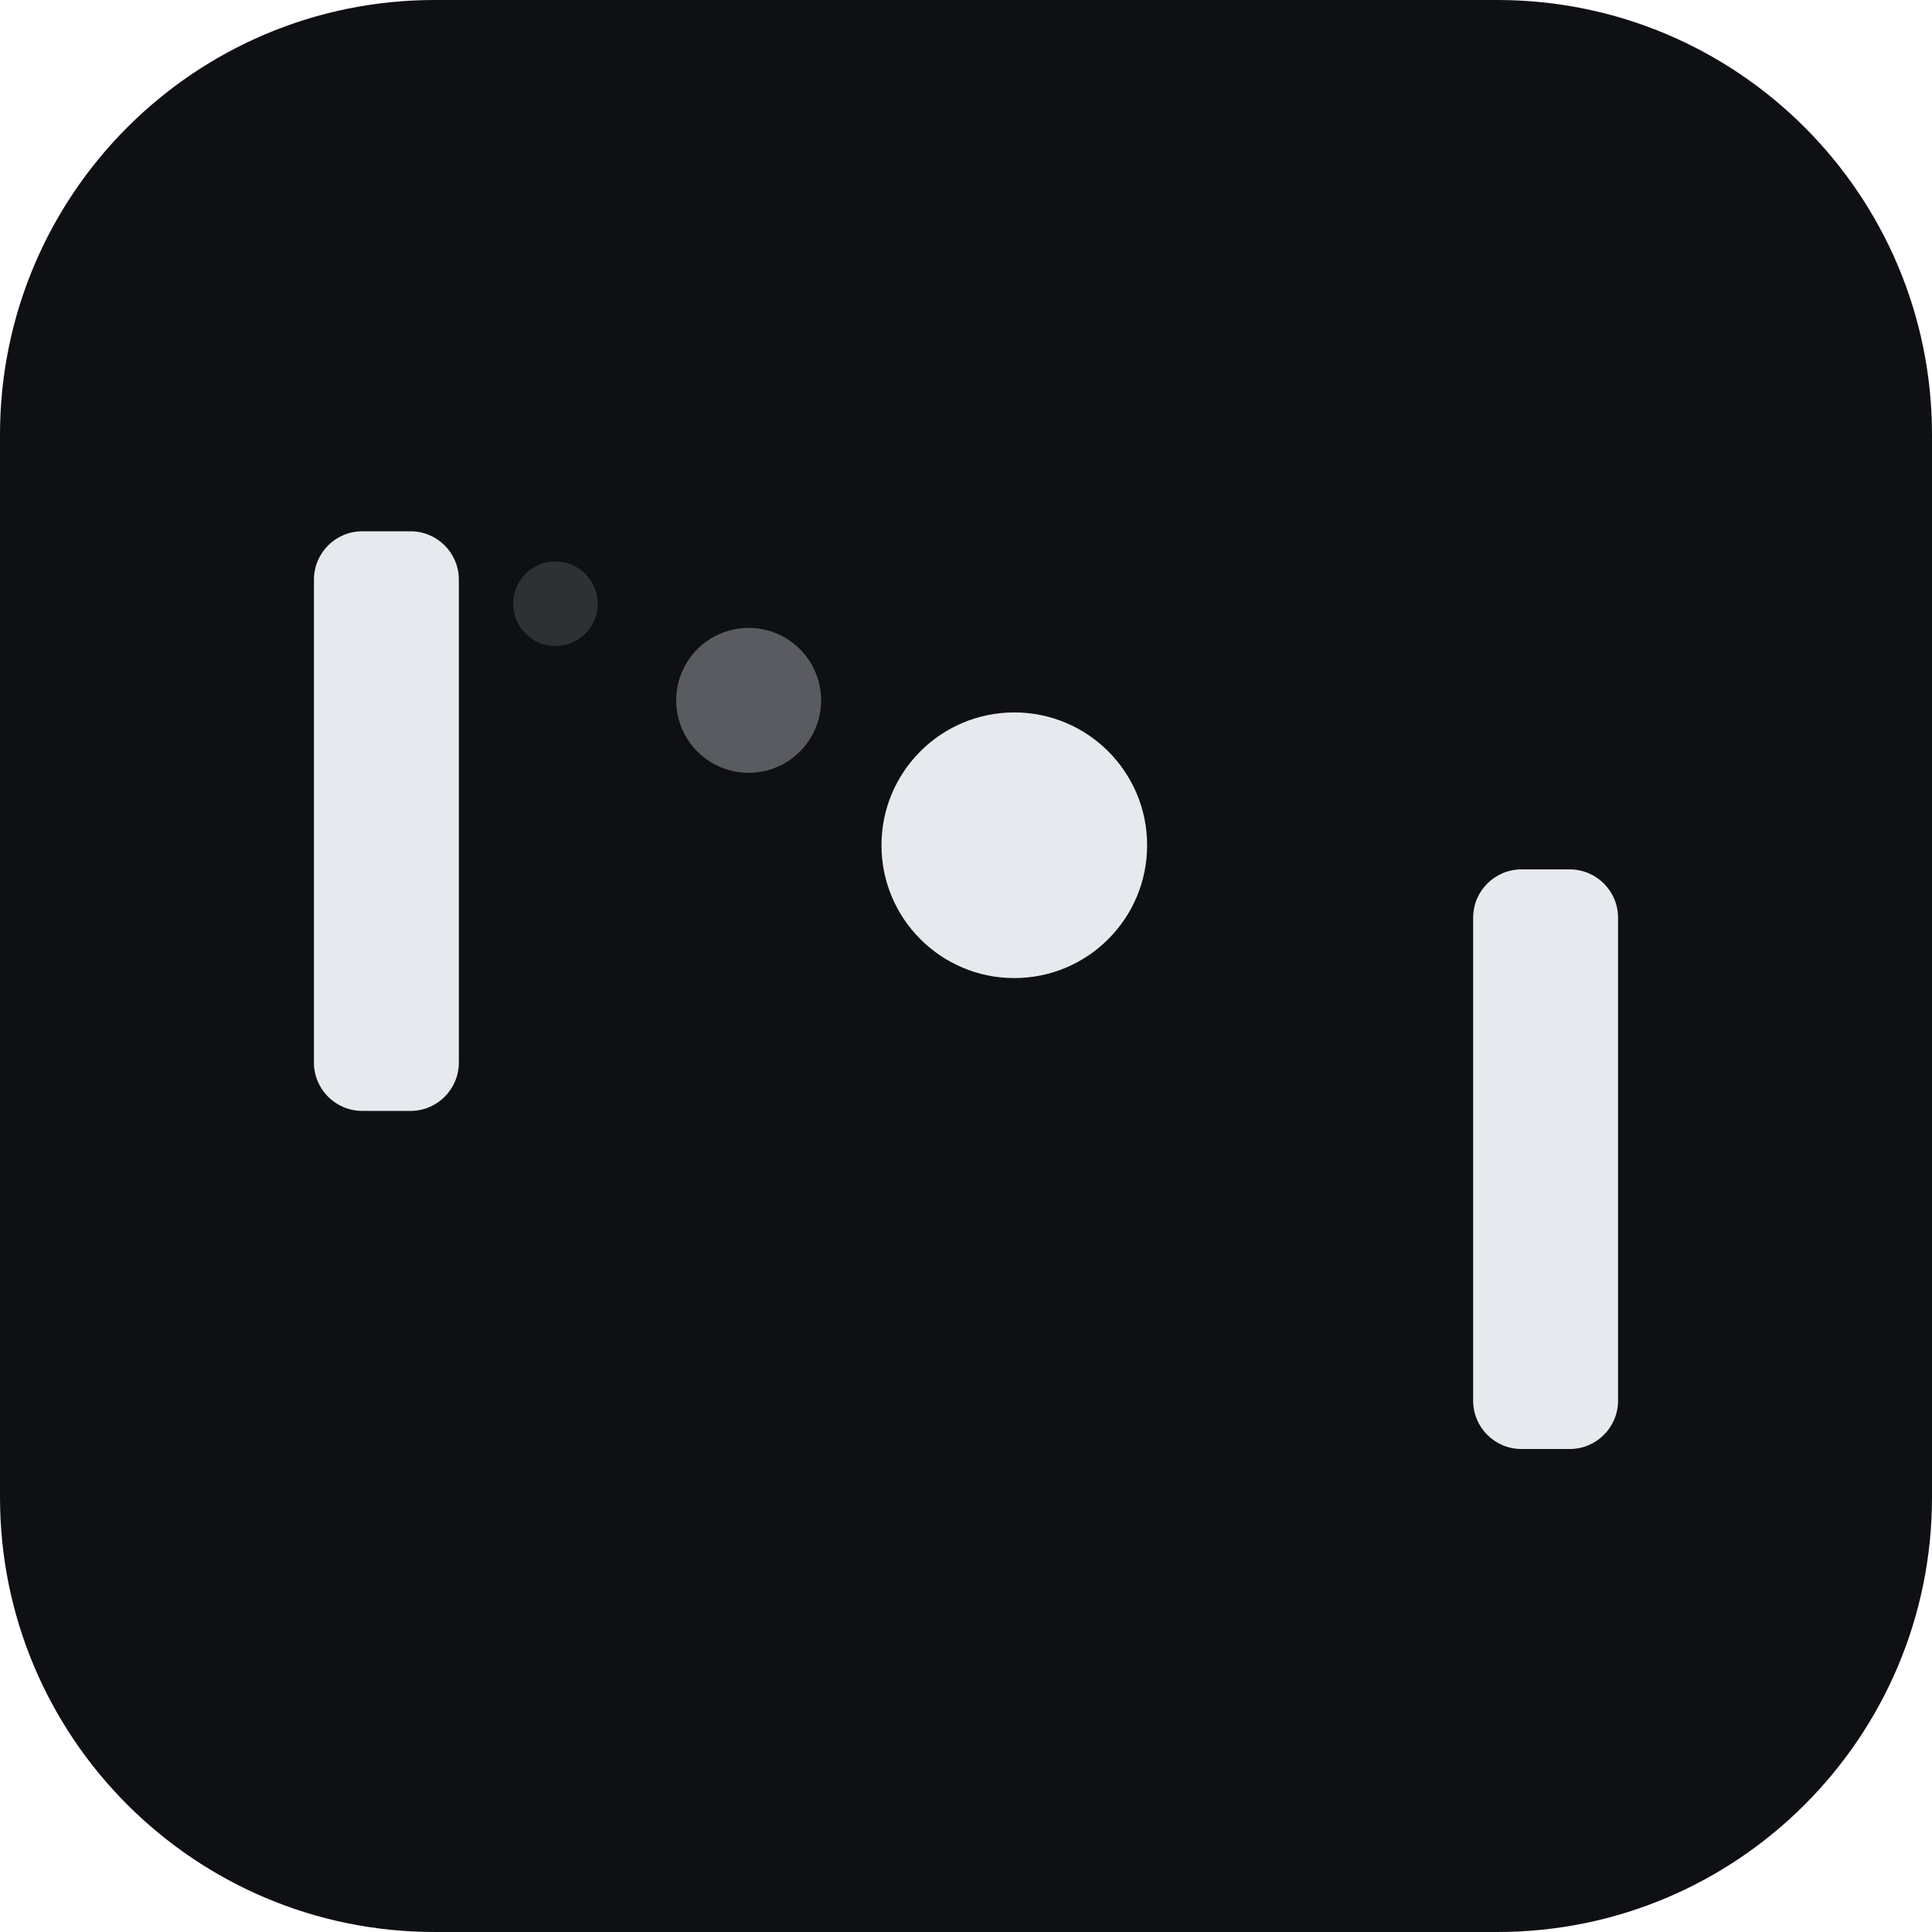
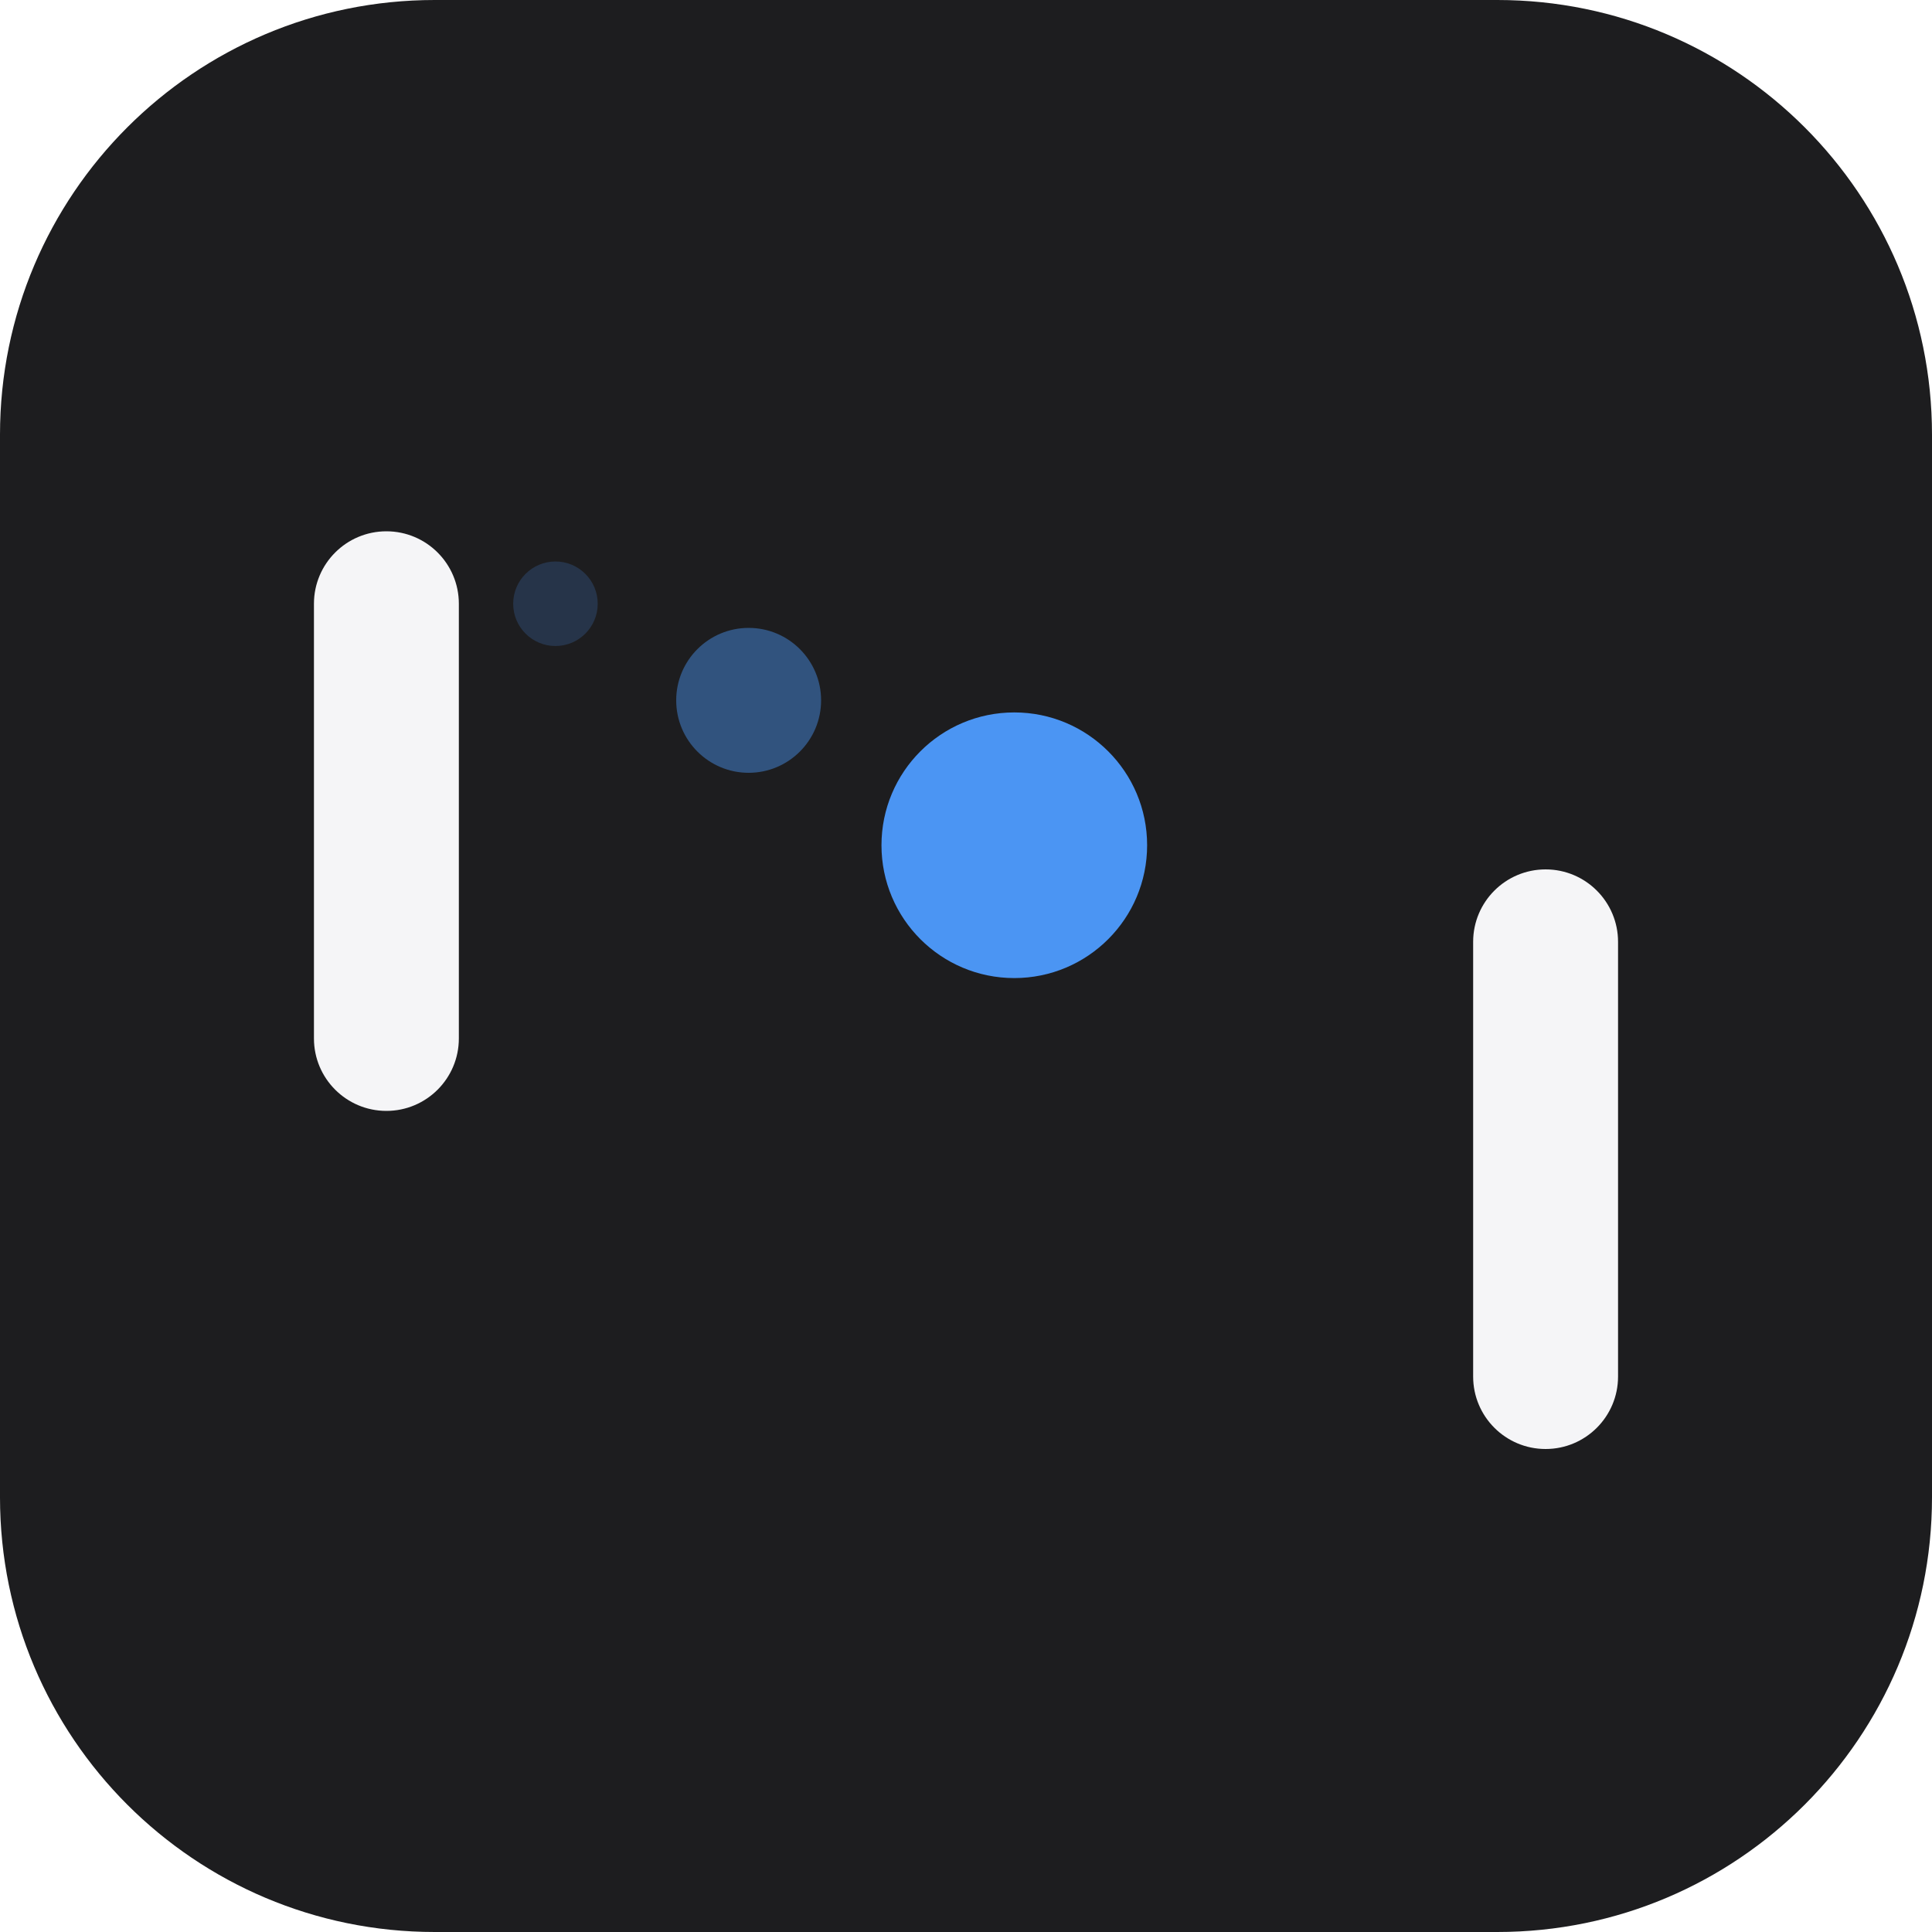
<svg xmlns="http://www.w3.org/2000/svg" width="160" height="160" viewBox="0 0 160 160" fill="none">
-   <rect width="160" height="160" rx="36" fill="#0E1014" />
-   <rect x="26" y="44" width="12" height="48" rx="4" fill="#E7E9EE" />
-   <rect x="122" y="72" width="12" height="48" rx="4" fill="#E7E9EE" />
-   <circle cx="84" cy="70" r="11" fill="#E7E9EE" />
-   <circle cx="62" cy="58" r="6" fill="#E7E9EE" fill-opacity="0.35" />
-   <circle cx="46" cy="50" r="3.5" fill="#E7E9EE" fill-opacity="0.15" />
+   <rect width="160" height="160" rx="36" fill="#1D1D1F" />
+   <rect x="26" y="44" width="12" height="48" rx="6" fill="#F5F5F7" />
+   <rect x="122" y="72" width="12" height="48" rx="6" fill="#F5F5F7" />
+   <circle cx="84" cy="70" r="11" fill="#4B95F3" />
+   <circle cx="62" cy="58" r="6" fill="#4B95F3" fill-opacity="0.45" />
+   <circle cx="46" cy="50" r="3.5" fill="#4B95F3" fill-opacity="0.2" />
</svg>
